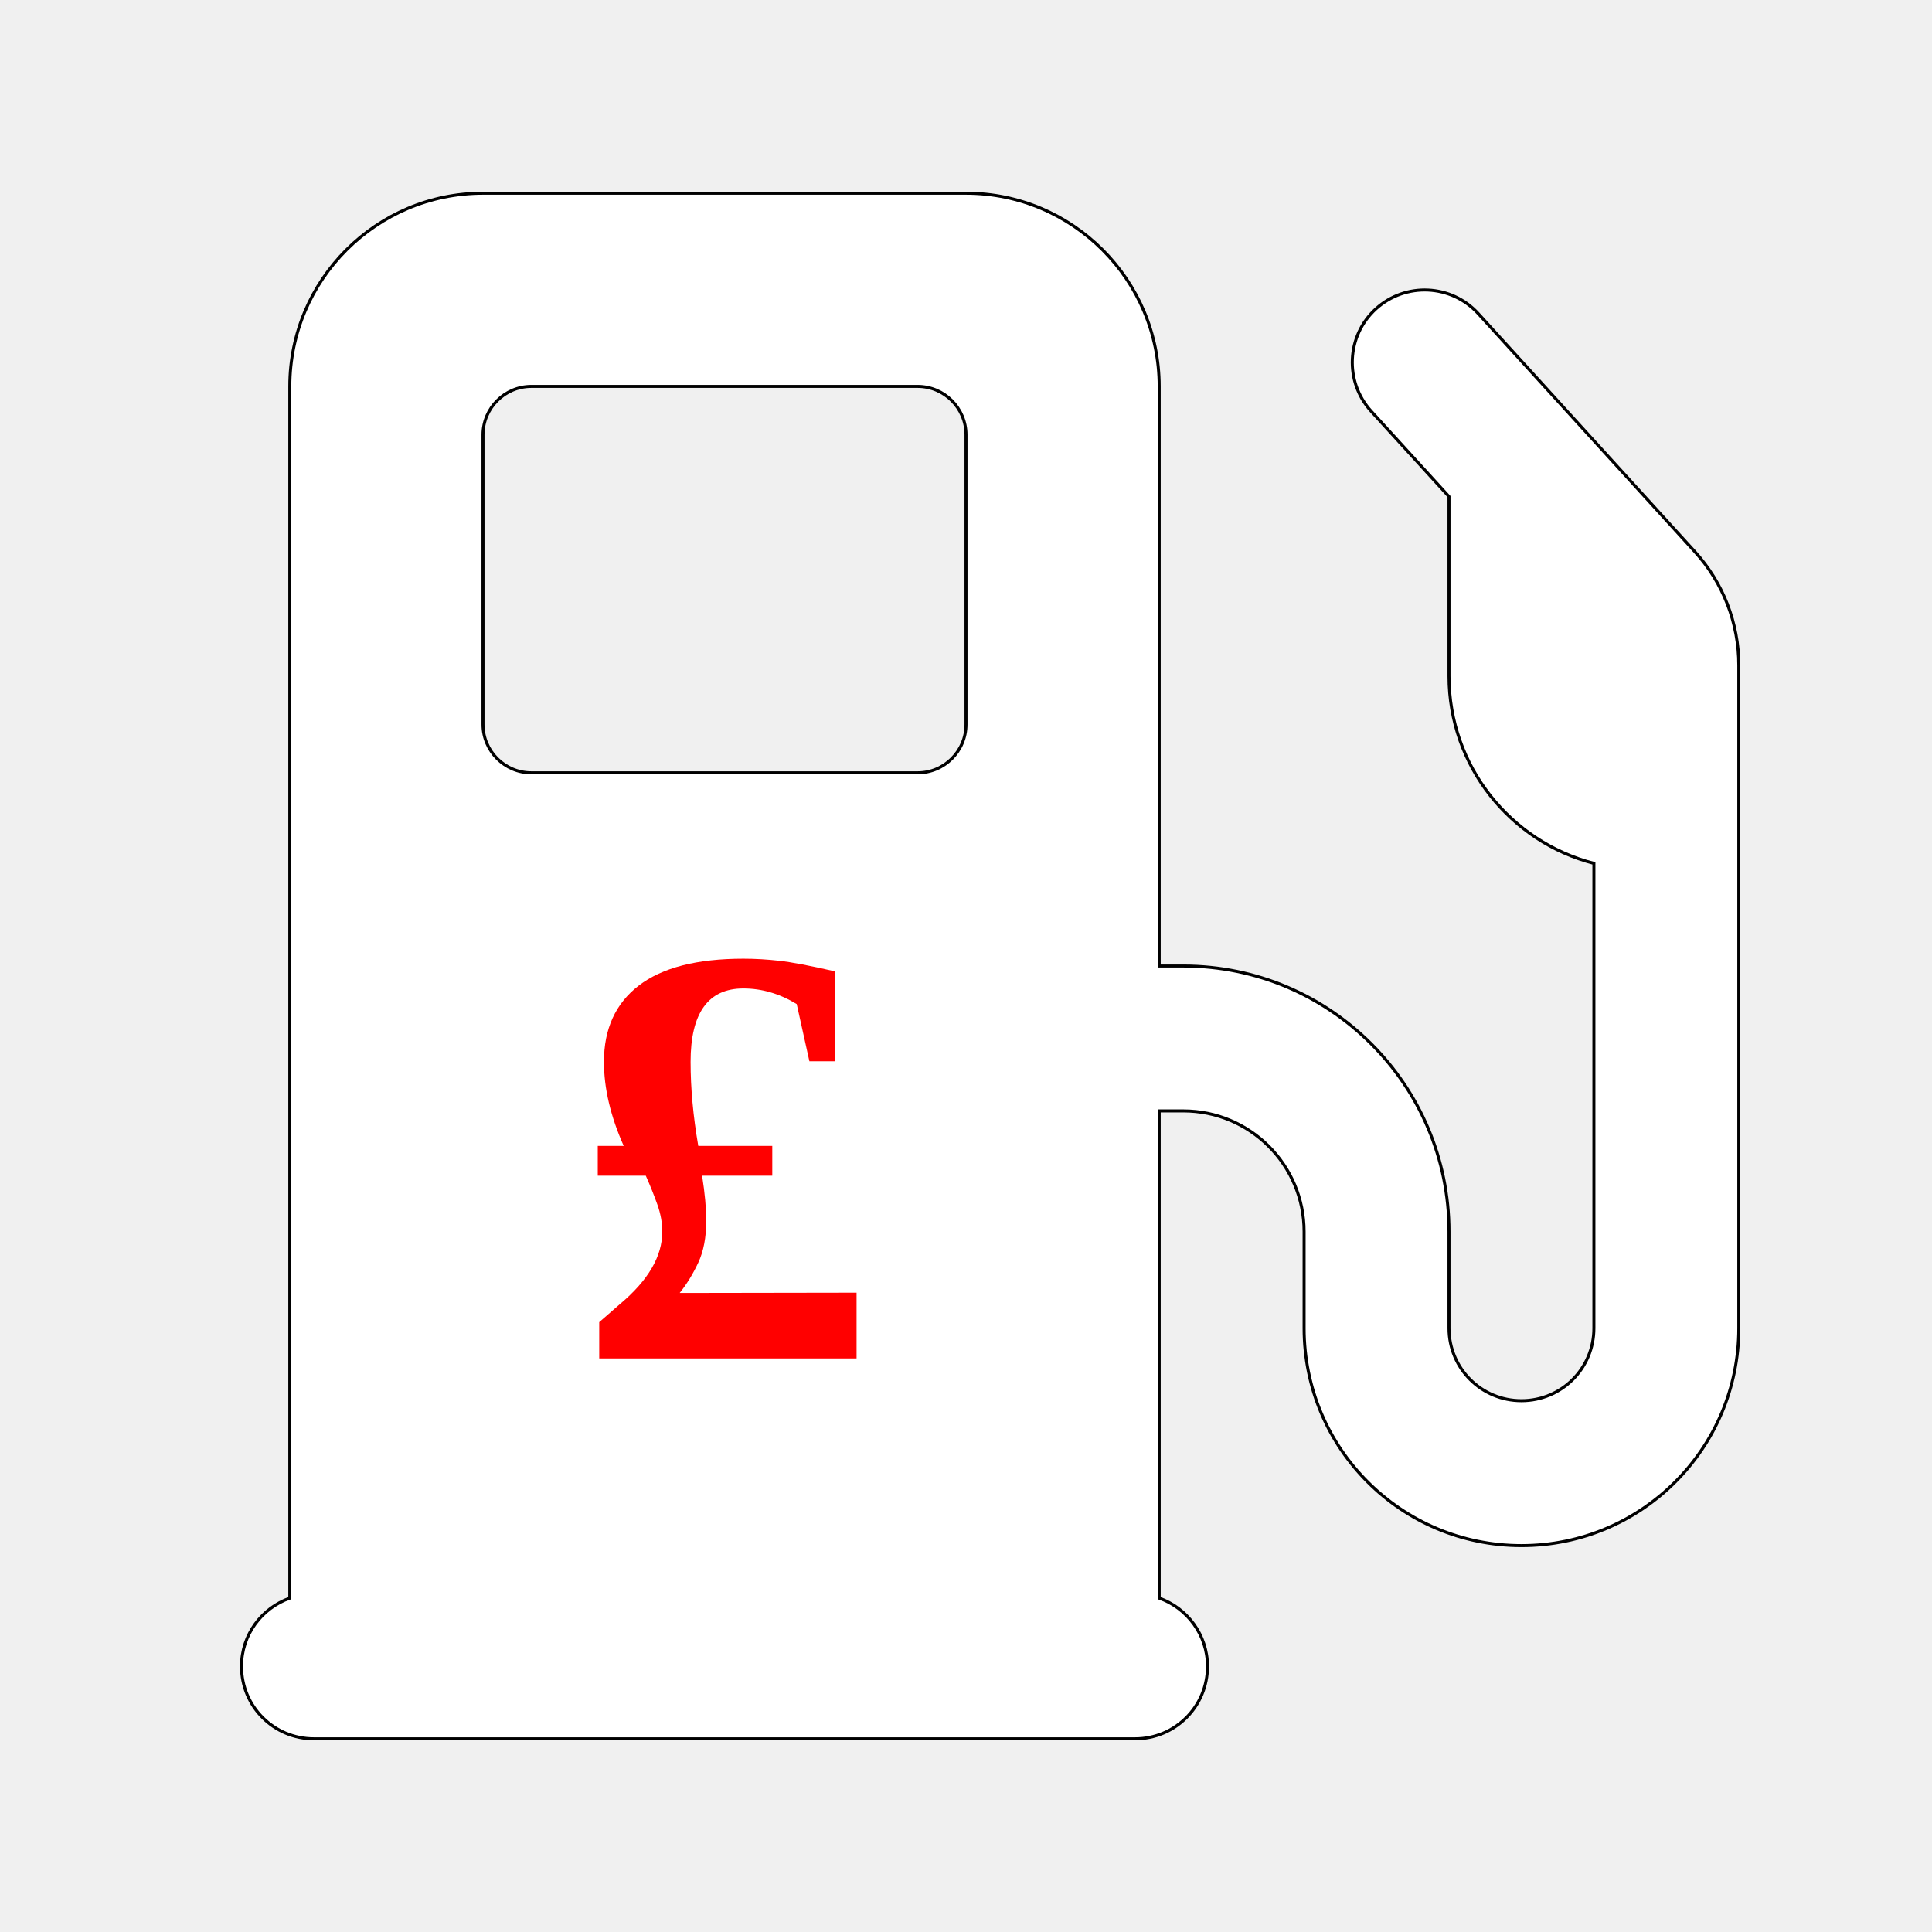
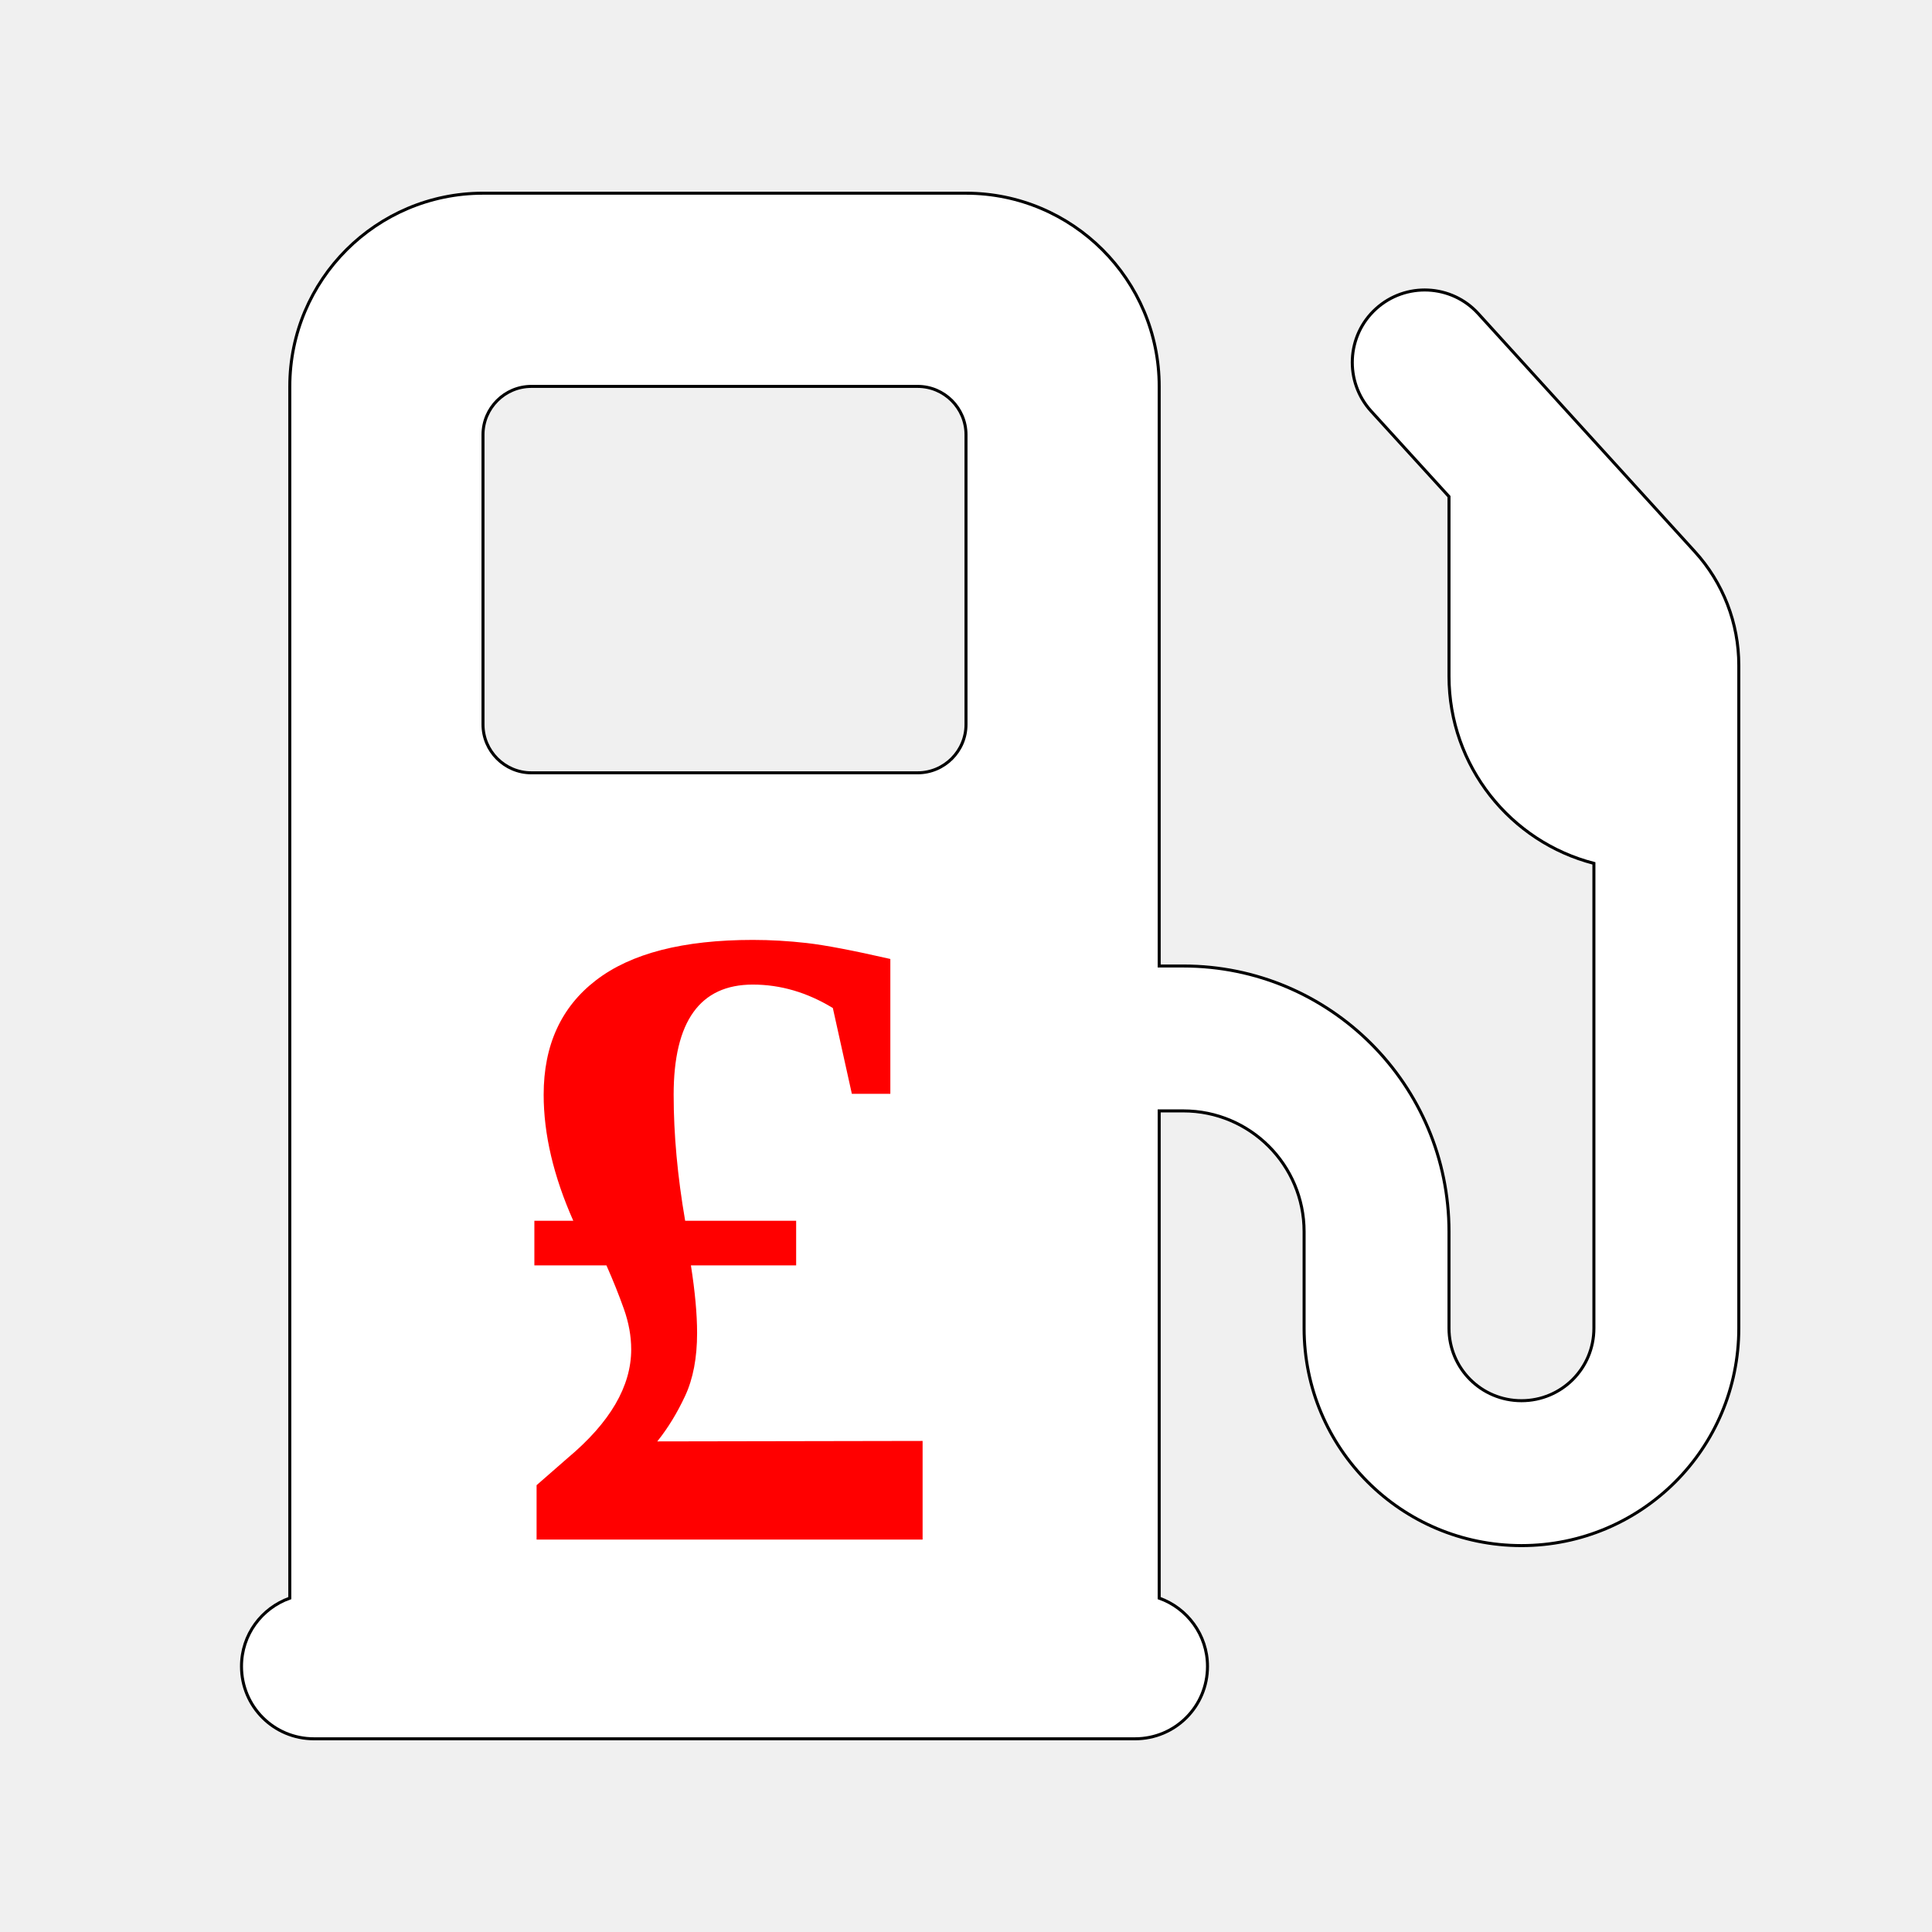
<svg xmlns="http://www.w3.org/2000/svg" viewBox="0 0 640 640">
  <path stroke="black" fill="white" d="M96 128C96 92.7 124.7 64 160 64L320 64C355.3 64 384 92.7 384 128L384 320L392 320C440.6 320 480 359.4 480 408L480 440C480 453.3 490.7 464 504 464C517.3 464 528 453.3 528 440L528 286C500.4 278.9 480 253.8 480 224L480 164.5L454.2 136.2C445.3 126.4 446 111.2 455.8 102.3C465.6 93.4 480.8 94.1 489.7 103.9L561.4 182.7C570.8 193 576 206.4 576 220.4L576 440C576 479.8 543.8 512 504 512C464.2 512 432 479.8 432 440L432 408C432 385.9 414.1 368 392 368L384 368L384 529.4C393.3 532.7 400 541.6 400 552C400 565.3 389.3 576 376 576L104 576C90.7 576 80 565.3 80 552C80 541.5 86.7 532.7 96 529.4L96 128zM160 144L160 240C160 248.8 167.2 256 176 256L304 256C312.8 256 320 248.8 320 240L320 144C320 135.2 312.8 128 304 128L176 128C167.2 128 160 135.2 160 144z" />
-   <text x="240" y="450" text-anchor="middle" font-size="200" font-weight="bold" fill="red">£</text>
+   <text x="240" y="510" text-anchor="middle" font-size="300" font-weight="bold" fill="red">£</text>
</svg>
